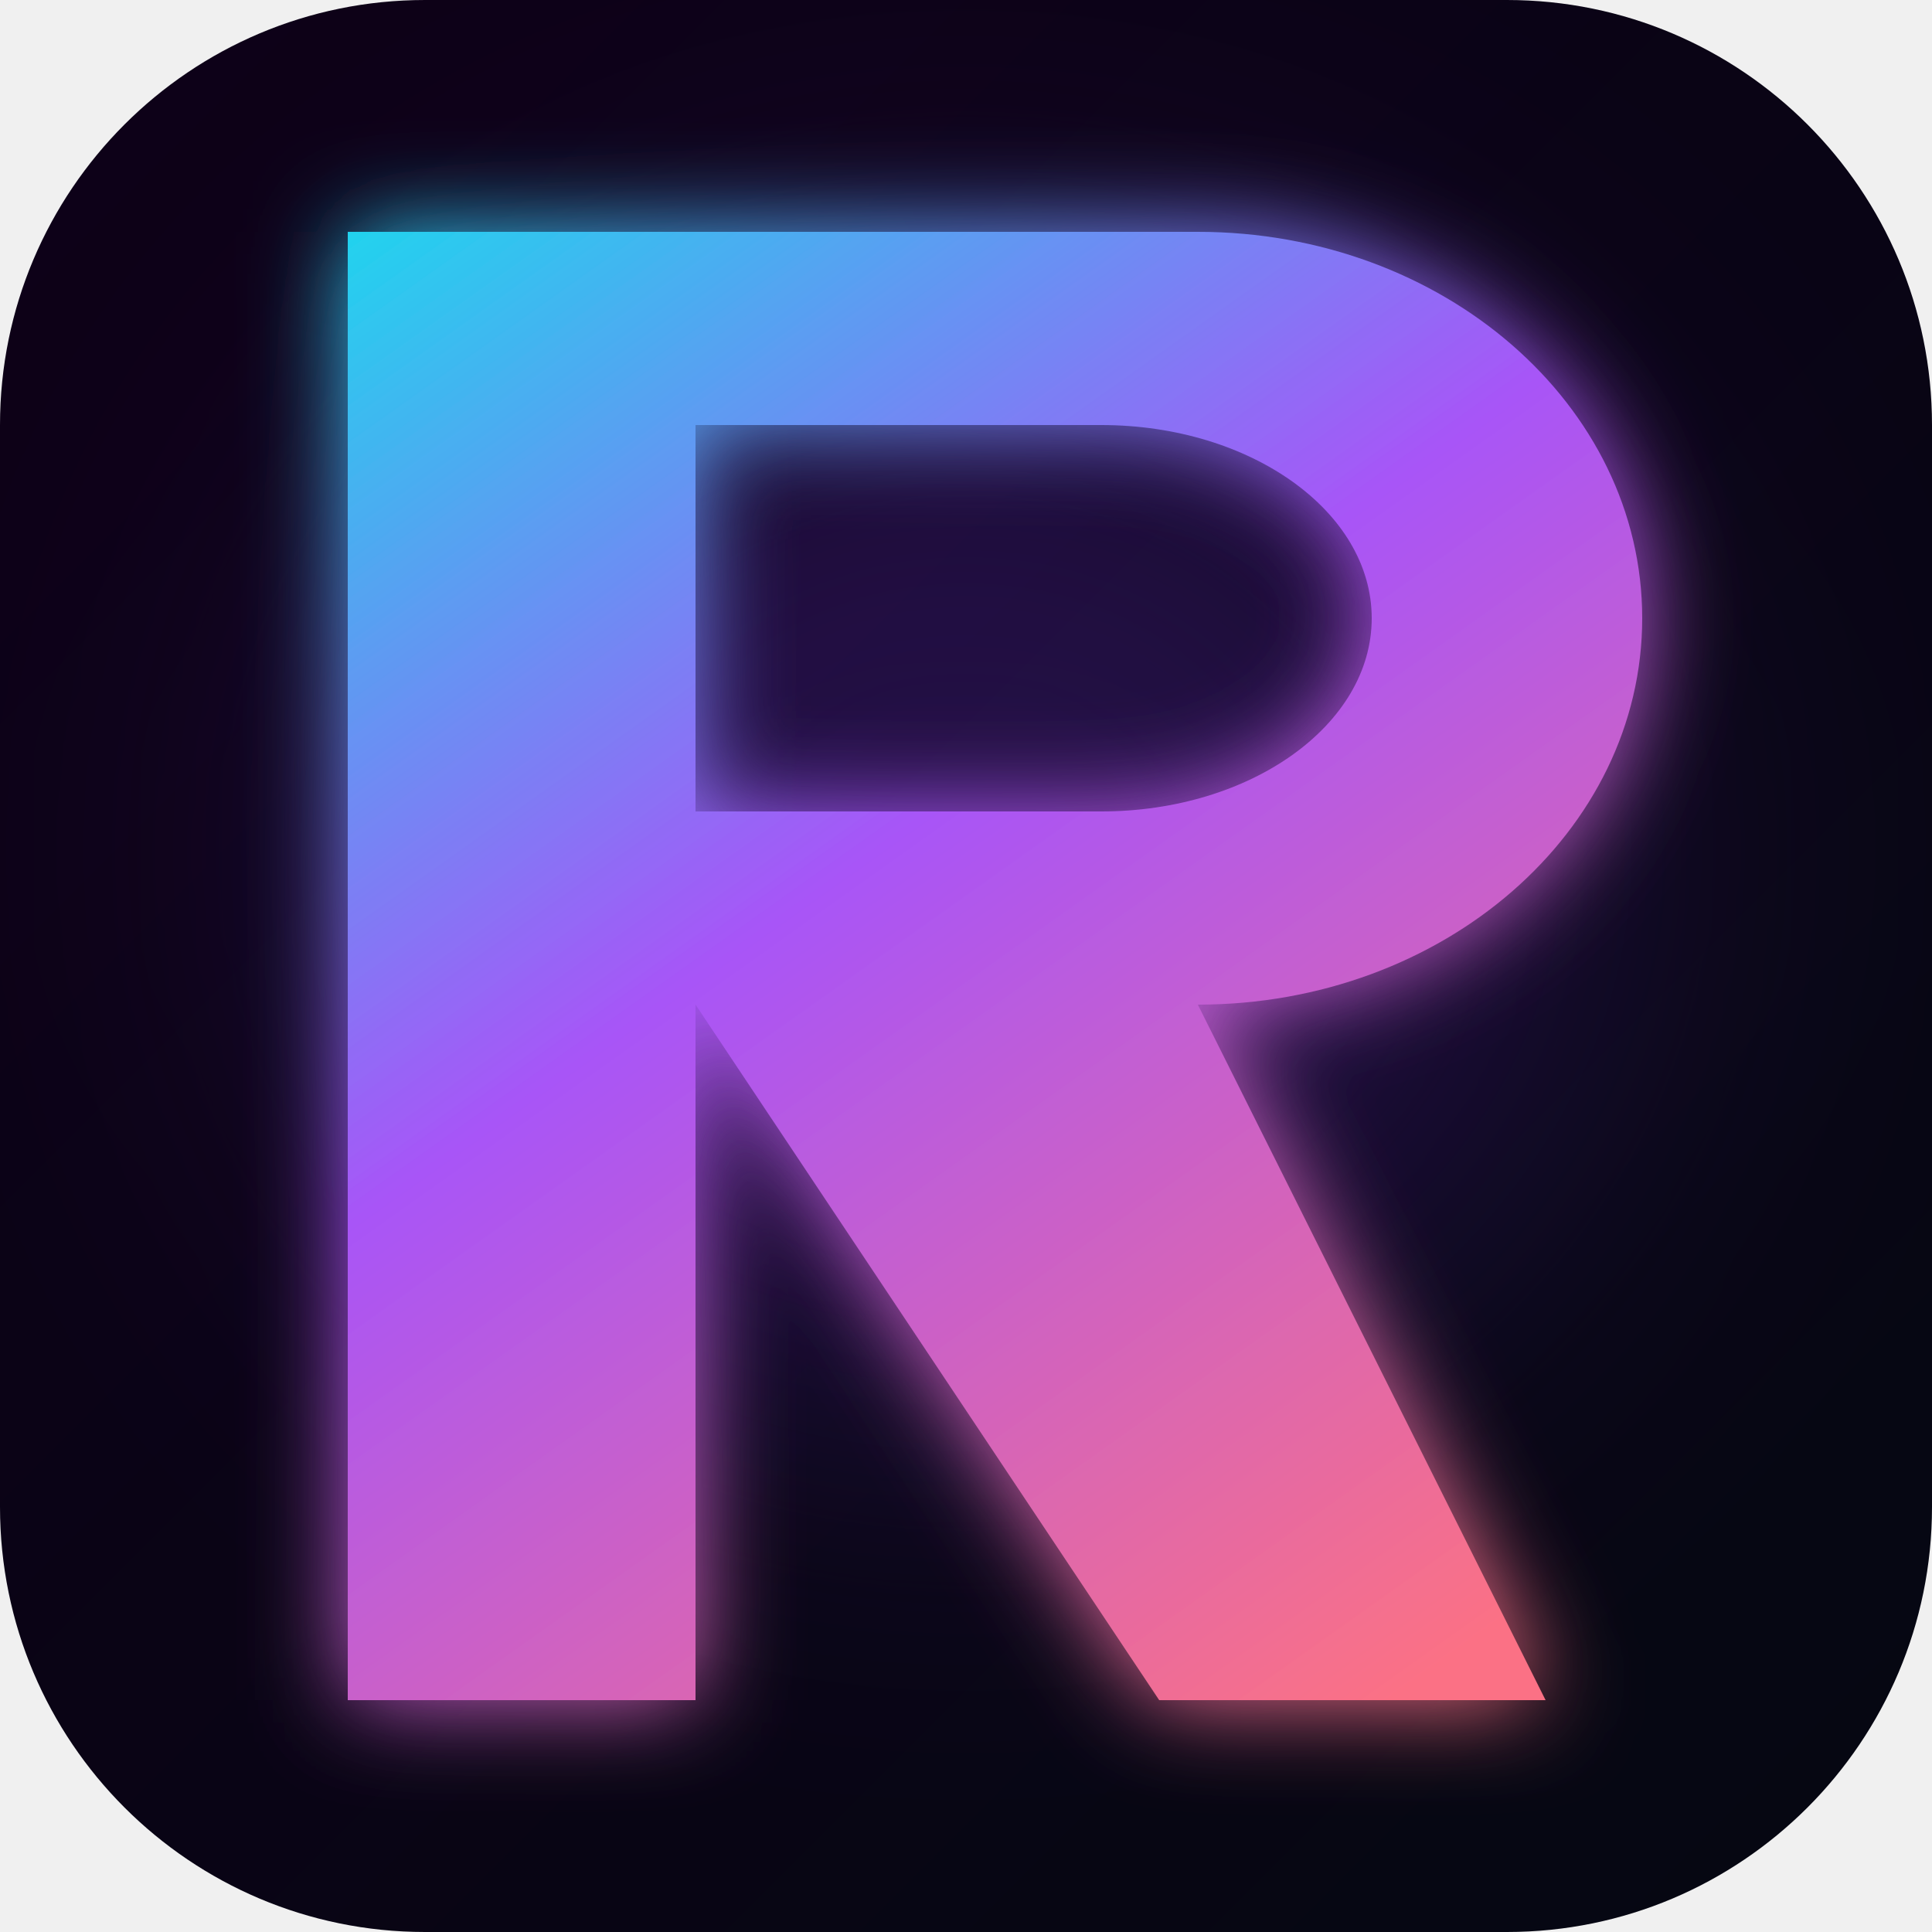
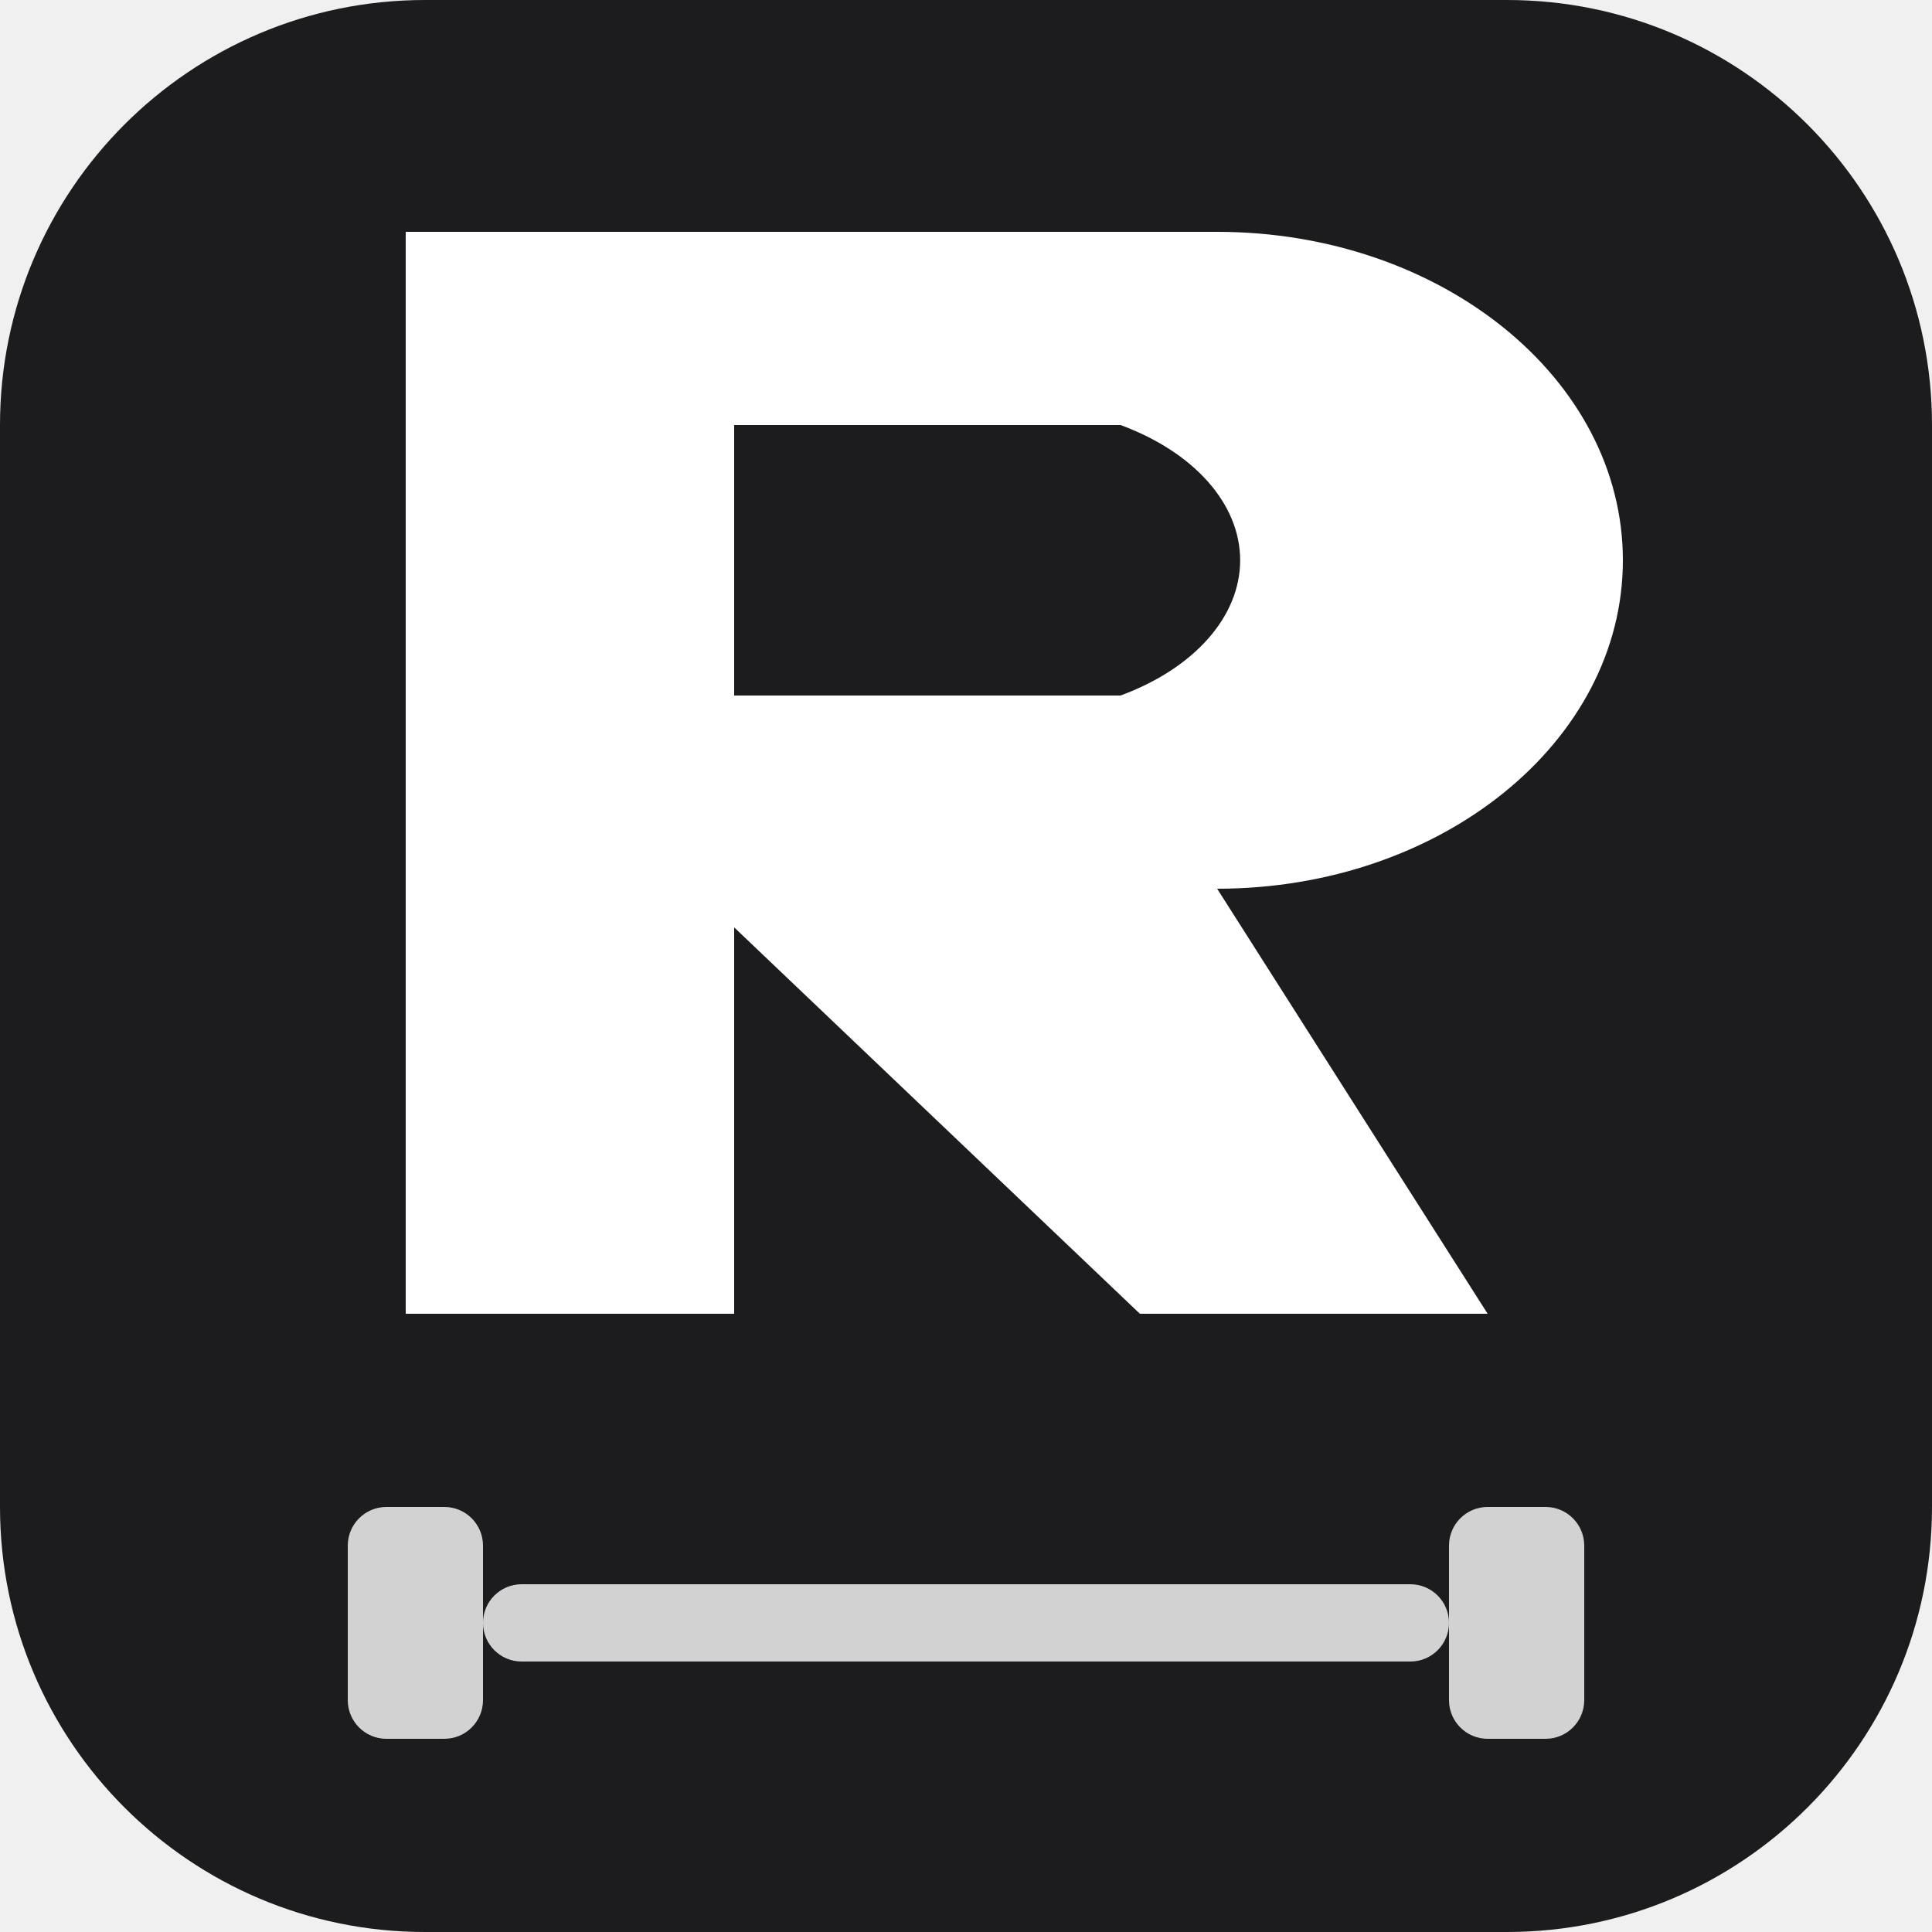
<svg xmlns="http://www.w3.org/2000/svg" viewBox="0 0 100 100" width="100" height="100">
-   <defs>
-     <linearGradient id="bg" x1="0" y1="0" x2="100" y2="100" gradientUnits="userSpaceOnUse">
-       <stop offset="0%" stop-color="#0e0018" />
-       <stop offset="100%" stop-color="#050812" />
-     </linearGradient>
-     <linearGradient id="rg" x1="18" y1="12" x2="72" y2="88" gradientUnits="userSpaceOnUse">
-       <stop offset="0%" stop-color="#22d3ee" />
-       <stop offset="45%" stop-color="#a855f7" />
-       <stop offset="100%" stop-color="#fb7185" />
-     </linearGradient>
-     <filter id="gl" x="-25%" y="-25%" width="150%" height="150%">
-       <feGaussianBlur in="SourceGraphic" stdDeviation="2.5" result="blur" />
-       <feMerge>
-         <feMergeNode in="blur" />
-         <feMergeNode in="SourceGraphic" />
-       </feMerge>
-     </filter>
-     <filter id="bgl" x="-50%" y="-50%" width="200%" height="200%">
-       <feGaussianBlur stdDeviation="15" />
-     </filter>
-   </defs>
-   <rect width="100" height="100" rx="22" fill="url(#bg)" />
-   <ellipse cx="50" cy="44" rx="32" ry="28" fill="#7c3aed" opacity="0.22" filter="url(#bgl)" />
-   <path fill-rule="evenodd" fill="url(#rg)" filter="url(#gl)" d="M 18,12 H 62 A 23,20 0 0,1 62,52 L 80,88 H 60 L 36,52 V 88 H 18 Z        M 36,22 H 57 A 14,10 0 0,1 57,42 H 36 Z" />
+   <rect width="100" height="100" rx="22" fill="#1c1c1e" />
+   <path fill-rule="evenodd" fill="white" d="M 21,12 H 63 A 21,17 0 0,1 63,46 L 77,68 H 59 L 38,48 V 68 H 21 Z        M 38,22 H 58 A 12,8 0 0,1 58,36 H 38 Z" />
+   <rect x="18" y="78" width="7" height="12" rx="2" fill="white" opacity="0.8" />
+   <rect x="25" y="82" width="50" height="4" rx="2" fill="white" opacity="0.8" />
+   <rect x="75" y="78" width="7" height="12" rx="2" fill="white" opacity="0.8" />
</svg>
